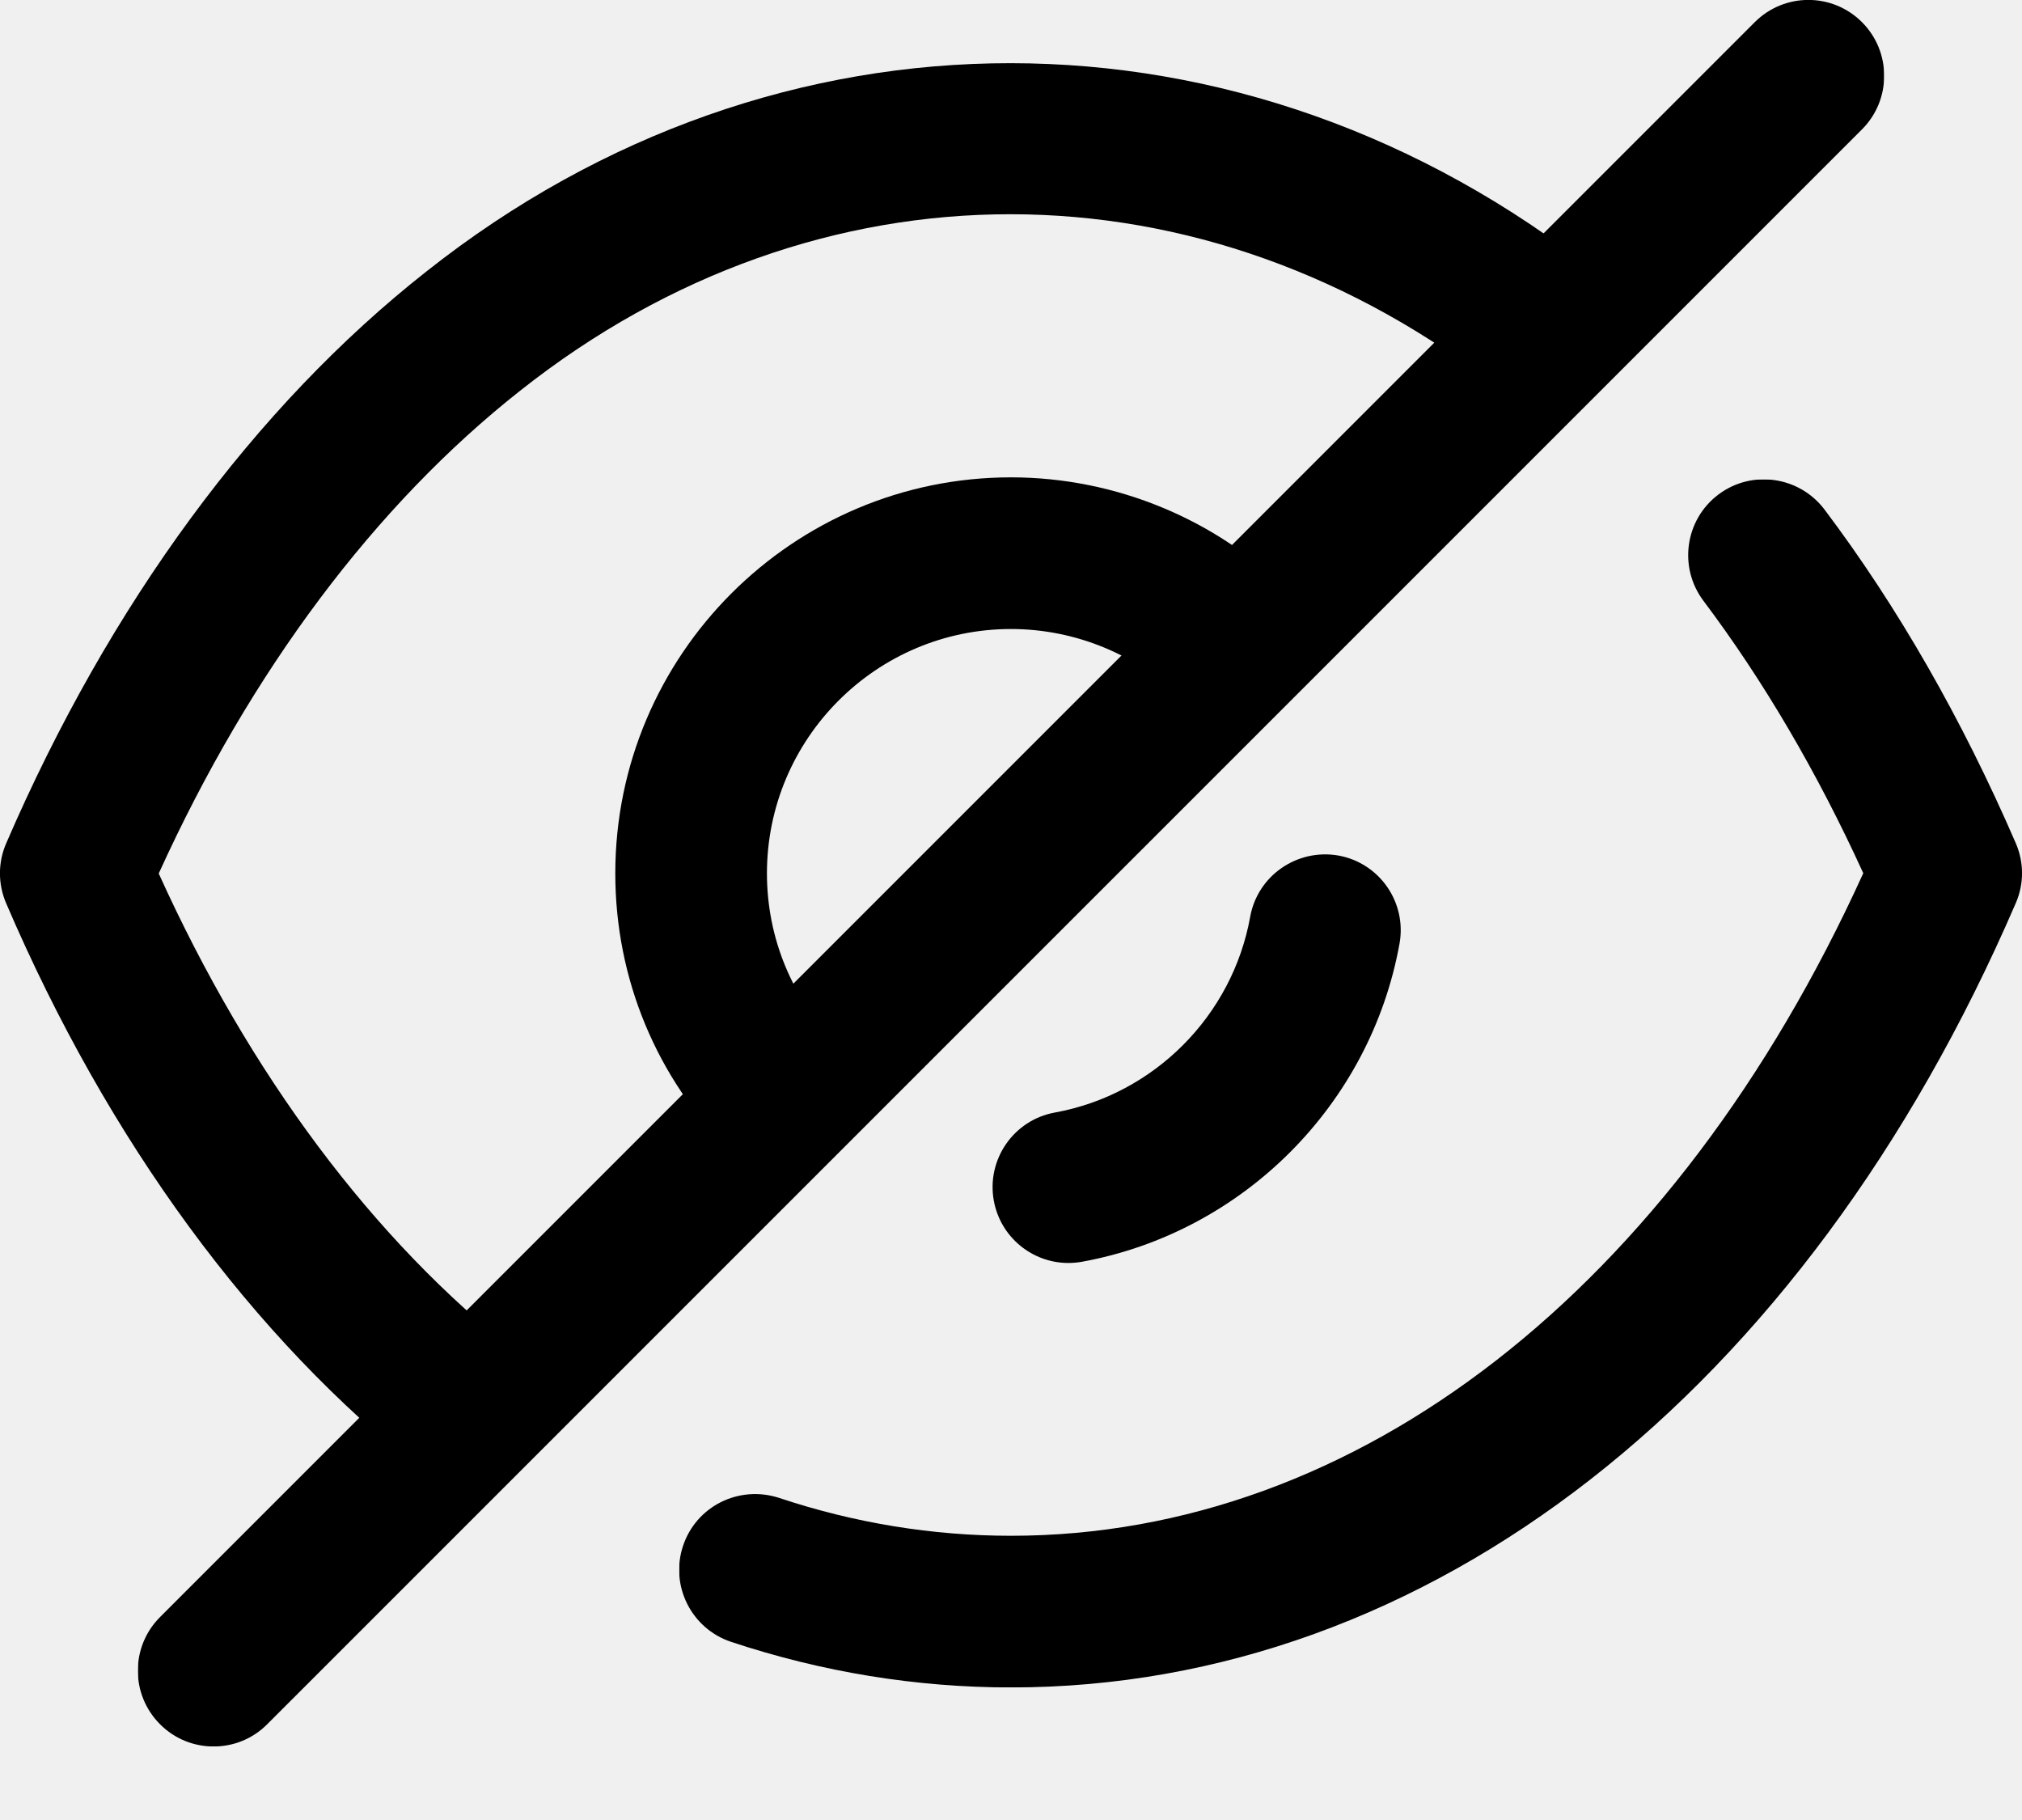
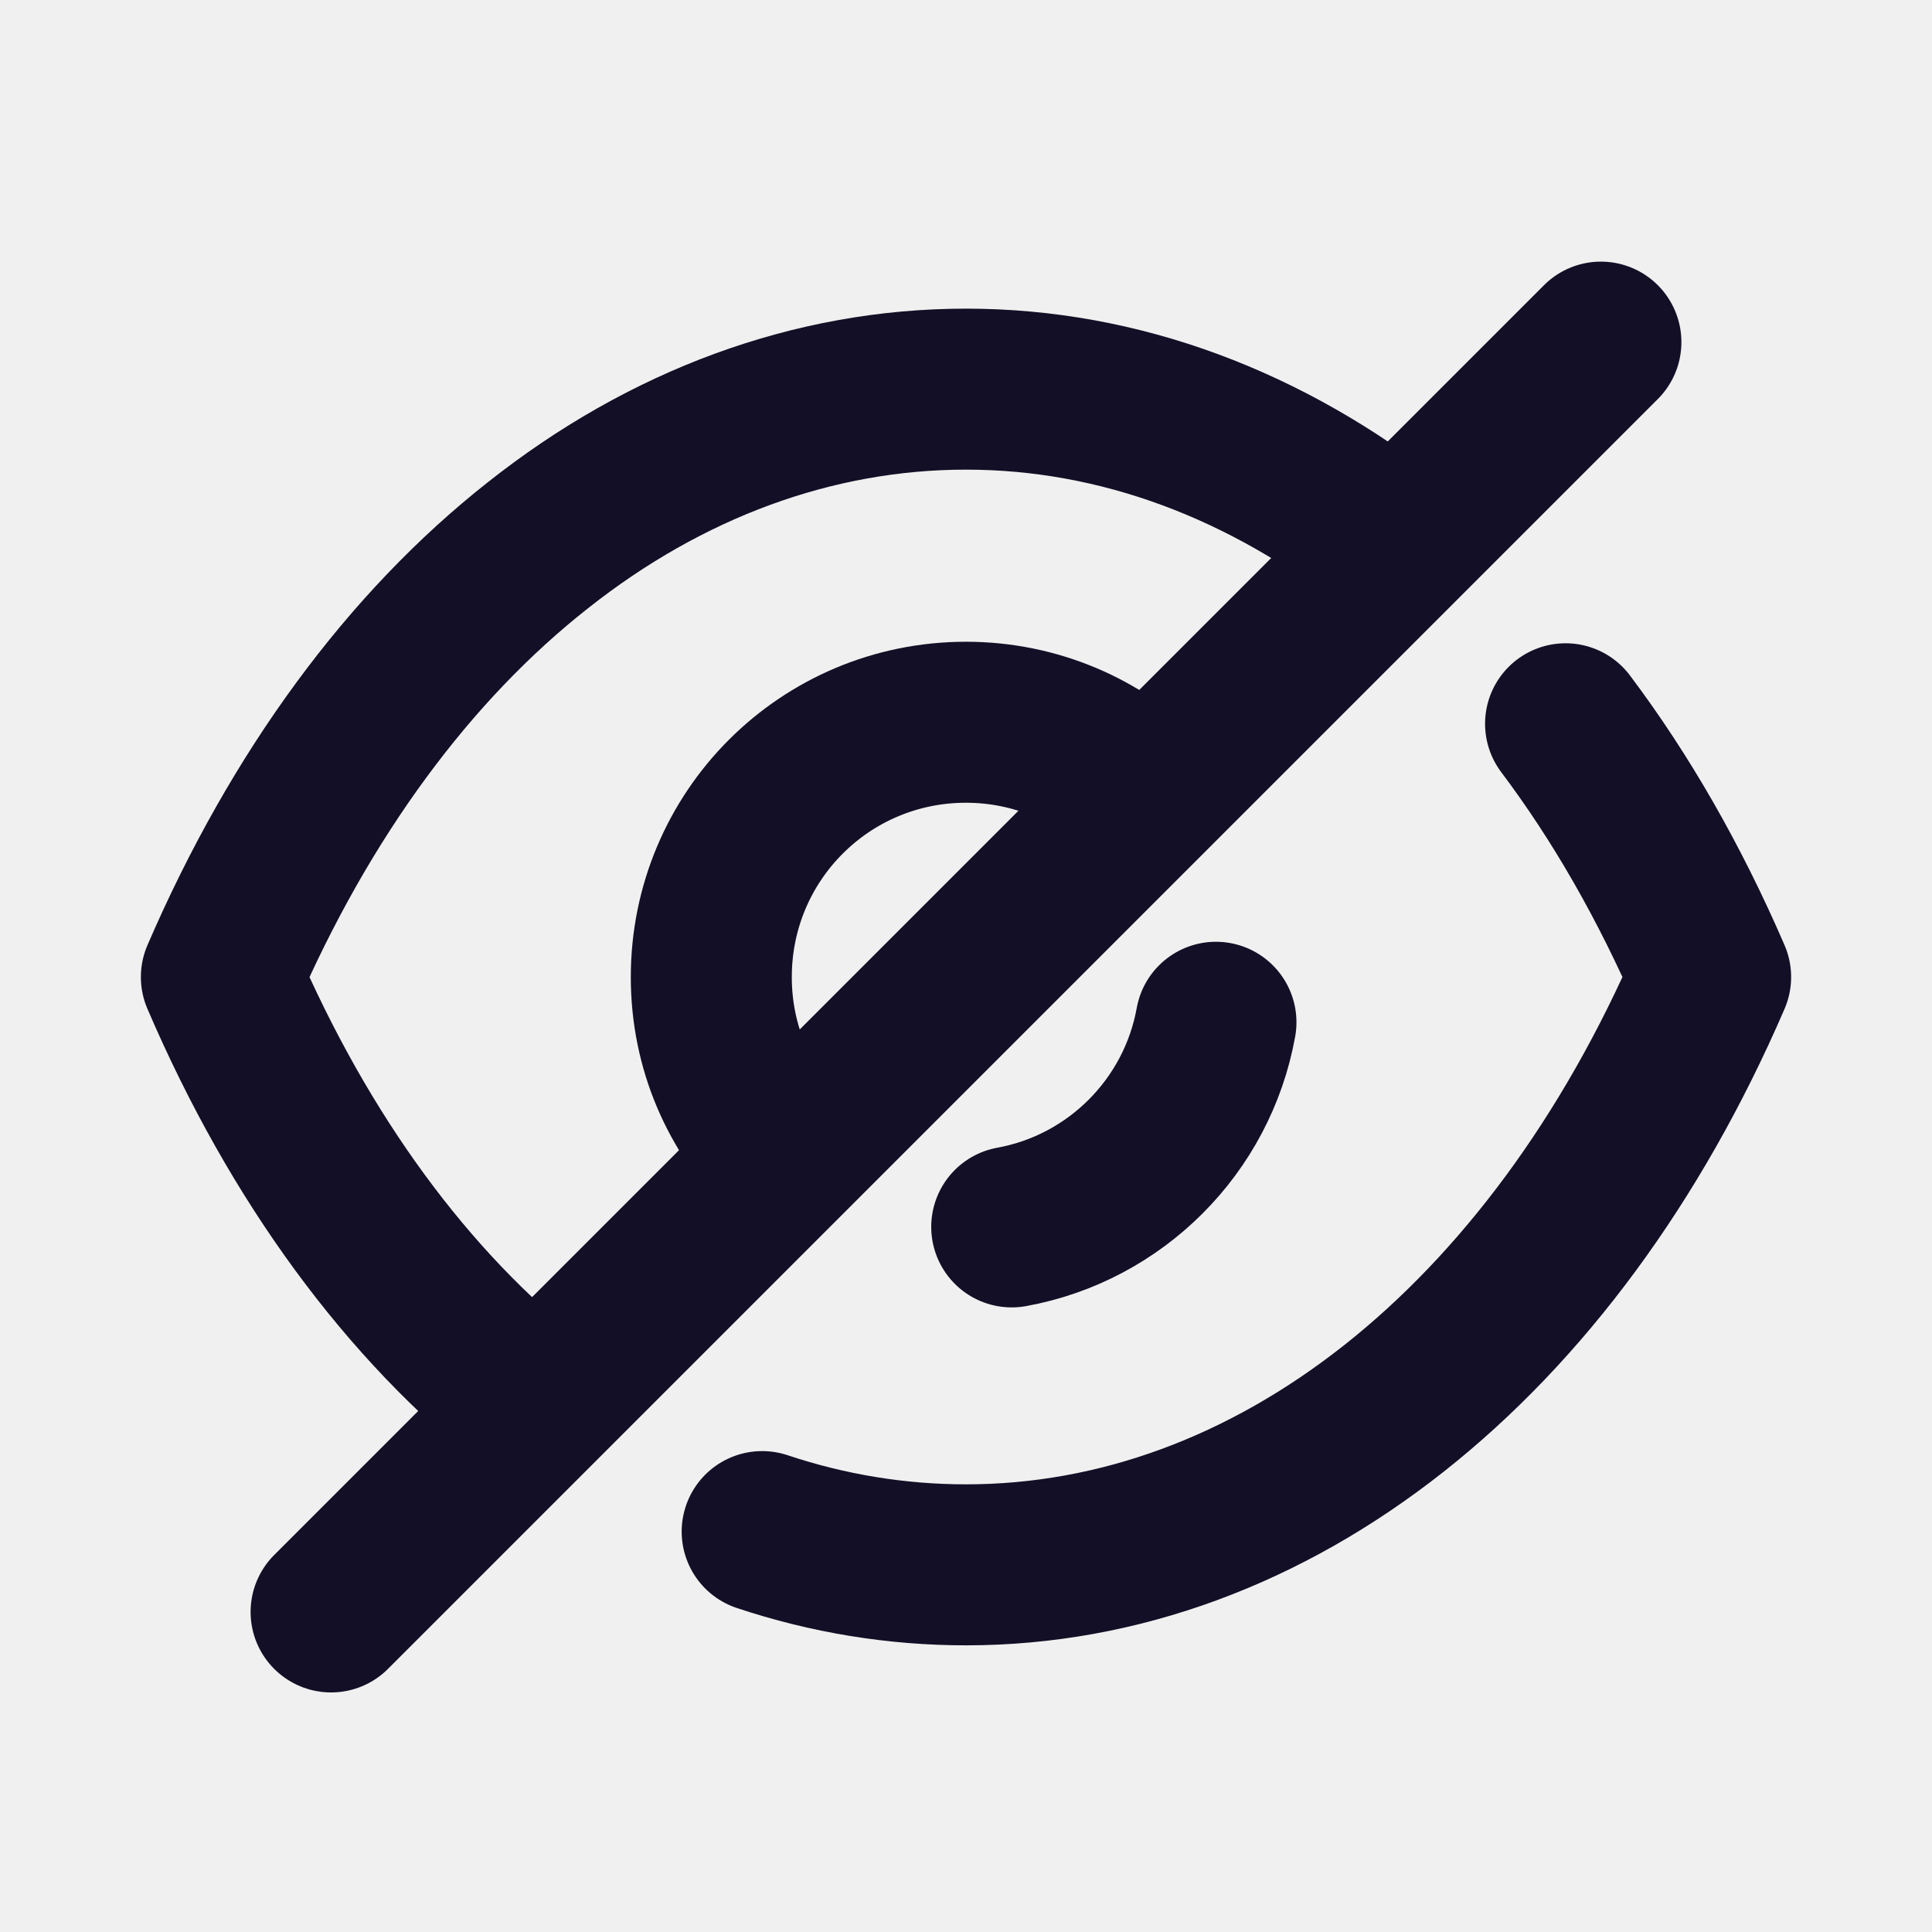
- <svg xmlns="http://www.w3.org/2000/svg" width="20" height="18" viewBox="0 0 20 18" fill="none">
-   <path fill-rule="evenodd" clip-rule="evenodd" d="M7.761 11.617C7.569 11.617 7.377 11.544 7.231 11.397C6.493 10.66 6.086 9.68 6.086 8.638C6.086 6.478 7.842 4.721 10 4.721C11.038 4.721 12.046 5.14 12.765 5.871C13.055 6.167 13.052 6.641 12.756 6.931C12.461 7.223 11.987 7.218 11.696 6.924C11.257 6.477 10.639 6.221 10 6.221C8.669 6.221 7.586 7.305 7.586 8.638C7.586 9.279 7.837 9.883 8.291 10.337C8.584 10.63 8.584 11.104 8.292 11.397C8.145 11.544 7.953 11.617 7.761 11.617" fill="black" />
-   <path fill-rule="evenodd" clip-rule="evenodd" d="M10.567 12.491C10.212 12.491 9.896 12.237 9.83 11.875C9.756 11.468 10.026 11.077 10.434 11.003C11.414 10.825 12.19 10.047 12.366 9.066C12.44 8.659 12.83 8.391 13.237 8.461C13.645 8.534 13.916 8.924 13.843 9.332C13.556 10.925 12.294 12.189 10.702 12.479C10.657 12.487 10.611 12.491 10.567 12.491" fill="black" />
-   <mask id="mask0_130_1682" style="mask-type:alpha" maskUnits="userSpaceOnUse" x="0" y="0" width="17" height="15">
-     <path fill-rule="evenodd" clip-rule="evenodd" d="M0 0.624H16.086V14.723H0V0.624Z" fill="white" />
-   </mask>
-   <g mask="url(#mask0_130_1682)">
-     <path fill-rule="evenodd" clip-rule="evenodd" d="M4.654 14.723C4.492 14.723 4.329 14.67 4.191 14.563C2.5 13.235 1.071 11.288 0.061 8.934C-0.021 8.744 -0.021 8.53 0.061 8.341C1.082 5.977 2.52 4.02 4.22 2.683C7.686 -0.06 12.3 -0.069 15.801 2.703C16.126 2.96 16.181 3.432 15.924 3.757C15.666 4.08 15.196 4.137 14.87 3.879C11.904 1.531 8.083 1.539 5.149 3.861C3.713 4.991 2.48 6.637 1.57 8.639C2.471 10.629 3.693 12.265 5.118 13.383C5.444 13.639 5.5 14.111 5.244 14.436C5.096 14.624 4.876 14.723 4.654 14.723" fill="black" />
-   </g>
-   <mask id="mask1_130_1682" style="mask-type:alpha" maskUnits="userSpaceOnUse" x="6" y="4" width="14" height="13">
-     <path fill-rule="evenodd" clip-rule="evenodd" d="M6.718 4.741H20V16.689H6.718V4.741Z" fill="white" />
-   </mask>
-   <g mask="url(#mask1_130_1682)">
-     <path fill-rule="evenodd" clip-rule="evenodd" d="M10 16.689C9.063 16.689 8.131 16.537 7.231 16.238C6.838 16.107 6.625 15.682 6.756 15.289C6.887 14.895 7.31 14.686 7.705 14.814C8.452 15.063 9.224 15.189 10 15.189C13.428 15.189 16.561 12.747 18.43 8.636C17.974 7.637 17.443 6.732 16.849 5.942C16.6 5.611 16.666 5.14 16.997 4.891C17.327 4.642 17.798 4.71 18.047 5.04C18.771 6.001 19.407 7.112 19.938 8.338C20.021 8.528 20.021 8.744 19.938 8.933C17.842 13.79 14.127 16.689 10 16.689" fill="black" />
-   </g>
-   <mask id="mask2_130_1682" style="mask-type:alpha" maskUnits="userSpaceOnUse" x="1" y="0" width="18" height="18">
-     <path fill-rule="evenodd" clip-rule="evenodd" d="M1.364 0H18.637V17.273H1.364V0Z" fill="white" />
-   </mask>
-   <g mask="url(#mask2_130_1682)">
-     <path fill-rule="evenodd" clip-rule="evenodd" d="M2.113 17.273C1.921 17.273 1.729 17.2 1.583 17.053C1.29 16.76 1.29 16.286 1.583 15.993L17.357 0.219C17.65 -0.074 18.124 -0.074 18.417 0.219C18.71 0.512 18.71 0.987 18.417 1.28L2.643 17.053C2.497 17.2 2.305 17.273 2.113 17.273" fill="black" />
-   </g>
+ <svg xmlns="http://www.w3.org/2000/svg" width="24" height="24" viewBox="0 0 24 24" fill="none">
+   <path d="M9.761 14.367C9.186 13.793 8.836 13.013 8.836 12.138C8.836 10.385 10.248 8.972 12 8.972C12.867 8.972 13.665 9.323 14.23 9.897" stroke="#130F26" stroke-width="2" stroke-linecap="round" stroke-linejoin="round" />
+   <path d="M15.105 12.699C14.873 13.989 13.857 15.007 12.568 15.241" stroke="#130F26" stroke-width="2" stroke-linecap="round" stroke-linejoin="round" />
+   <path d="M6.655 17.472C5.068 16.226 3.724 14.406 2.75 12.137C3.734 9.858 5.087 8.028 6.684 6.772C8.271 5.516 10.102 4.834 12 4.834C13.909 4.834 15.739 5.526 17.336 6.791" stroke="#130F26" stroke-width="2" stroke-linecap="round" stroke-linejoin="round" />
+   <path d="M19.448 8.991C20.136 9.905 20.741 10.96 21.25 12.137C19.283 16.694 15.807 19.439 12 19.439C11.137 19.439 10.286 19.299 9.468 19.026" stroke="#130F26" stroke-width="2" stroke-linecap="round" stroke-linejoin="round" />
+   <path d="M19.887 4.25L4.113 20.024" stroke="#130F26" stroke-width="2" stroke-linecap="round" stroke-linejoin="round" />
</svg>
